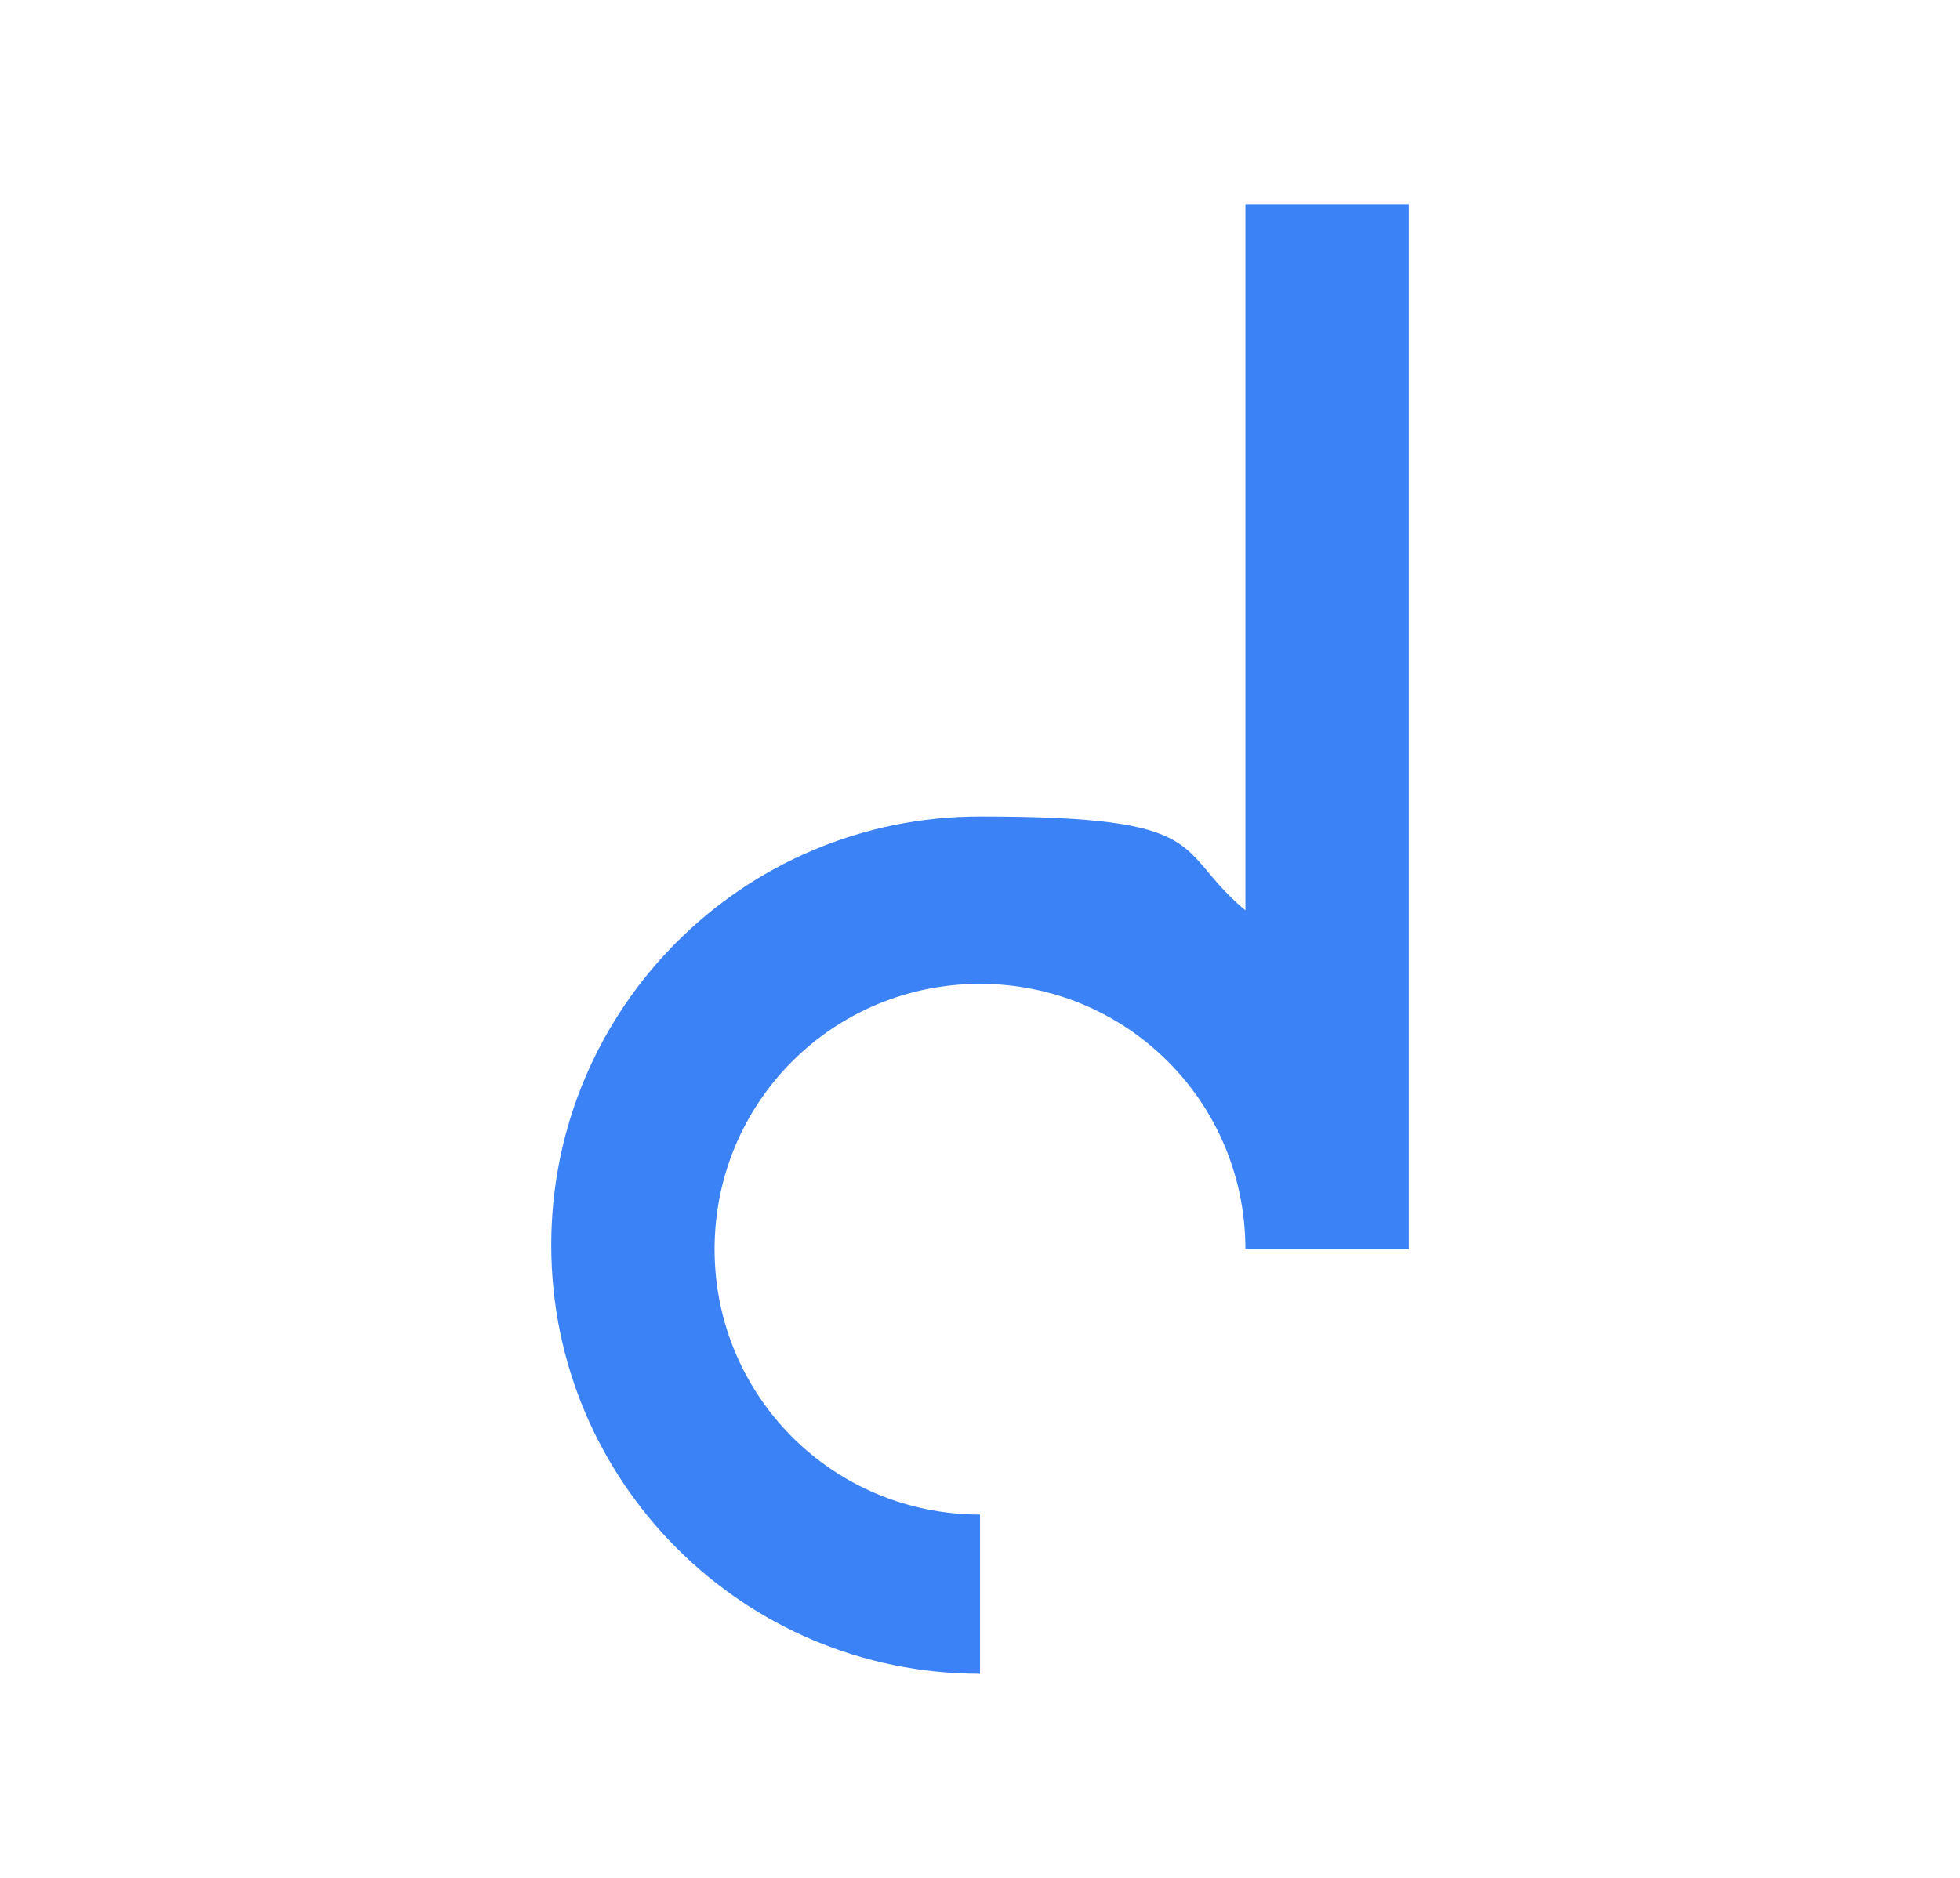
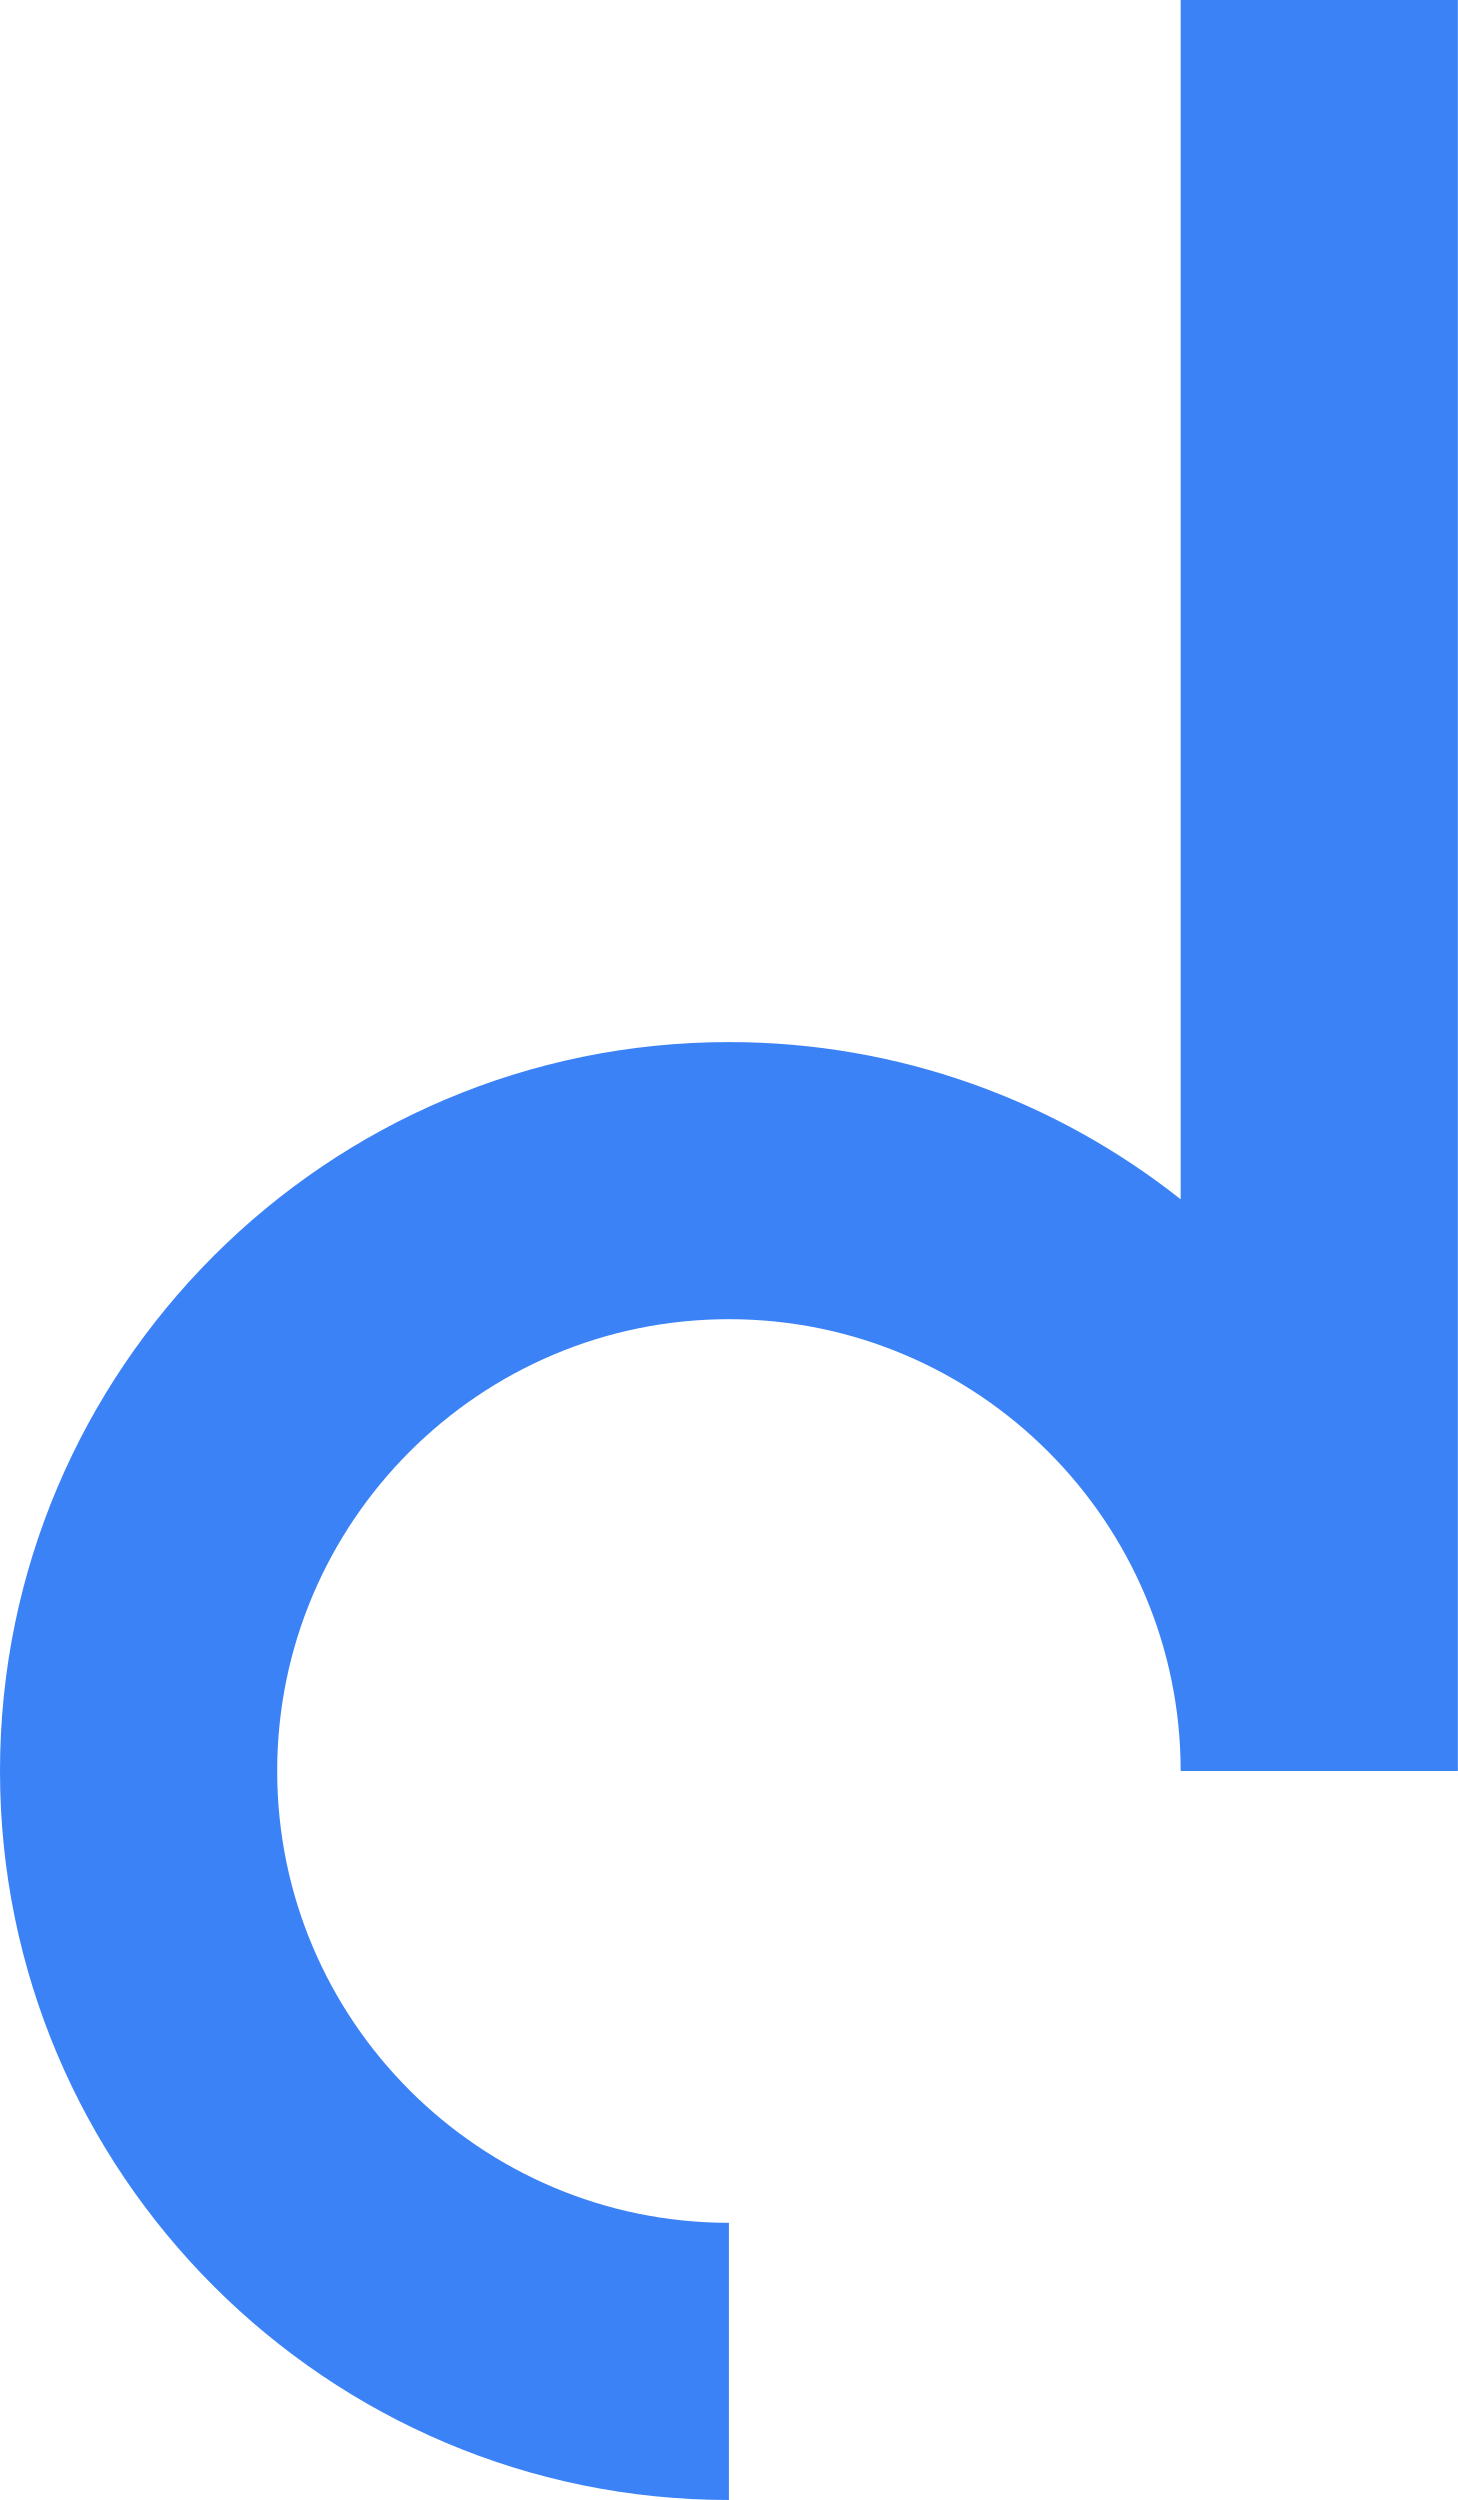
- <svg xmlns="http://www.w3.org/2000/svg" version="1.1" viewBox="0 0 48 46">
+ <svg xmlns="http://www.w3.org/2000/svg" viewBox="0 0 21.038 36.077">
  <defs>
    <style>
      .cls-1 {
        fill: #3b82f6;
      }
    </style>
  </defs>
-   <g>
-     <g id="_레이어_1" data-name="레이어_1">
-       <path class="cls-1" d="M24,41c-5.8,0-10.5-4.7-10.5-10.5s4.7-10.5,10.5-10.5,4.7.8,6.5,2.3V5h4v25.6h-4c0-3.6-2.9-6.5-6.5-6.5s-6.5,2.9-6.5,6.5,2.9,6.5,6.5,6.5v4Z" />
-     </g>
-   </g>
+   <path class="cls-1" d="M10.519,36.077c-5.8,0-10.519-4.719-10.519-10.52,0-5.8,4.719-10.519,10.519-10.519,2.46,0,4.726.849,6.519,2.269V0h4v25.557h-4c0-3.595-2.924-6.52-6.519-6.52s-6.519,2.925-6.519,6.52,2.924,6.52,6.519,6.52v4Z" />
</svg>
